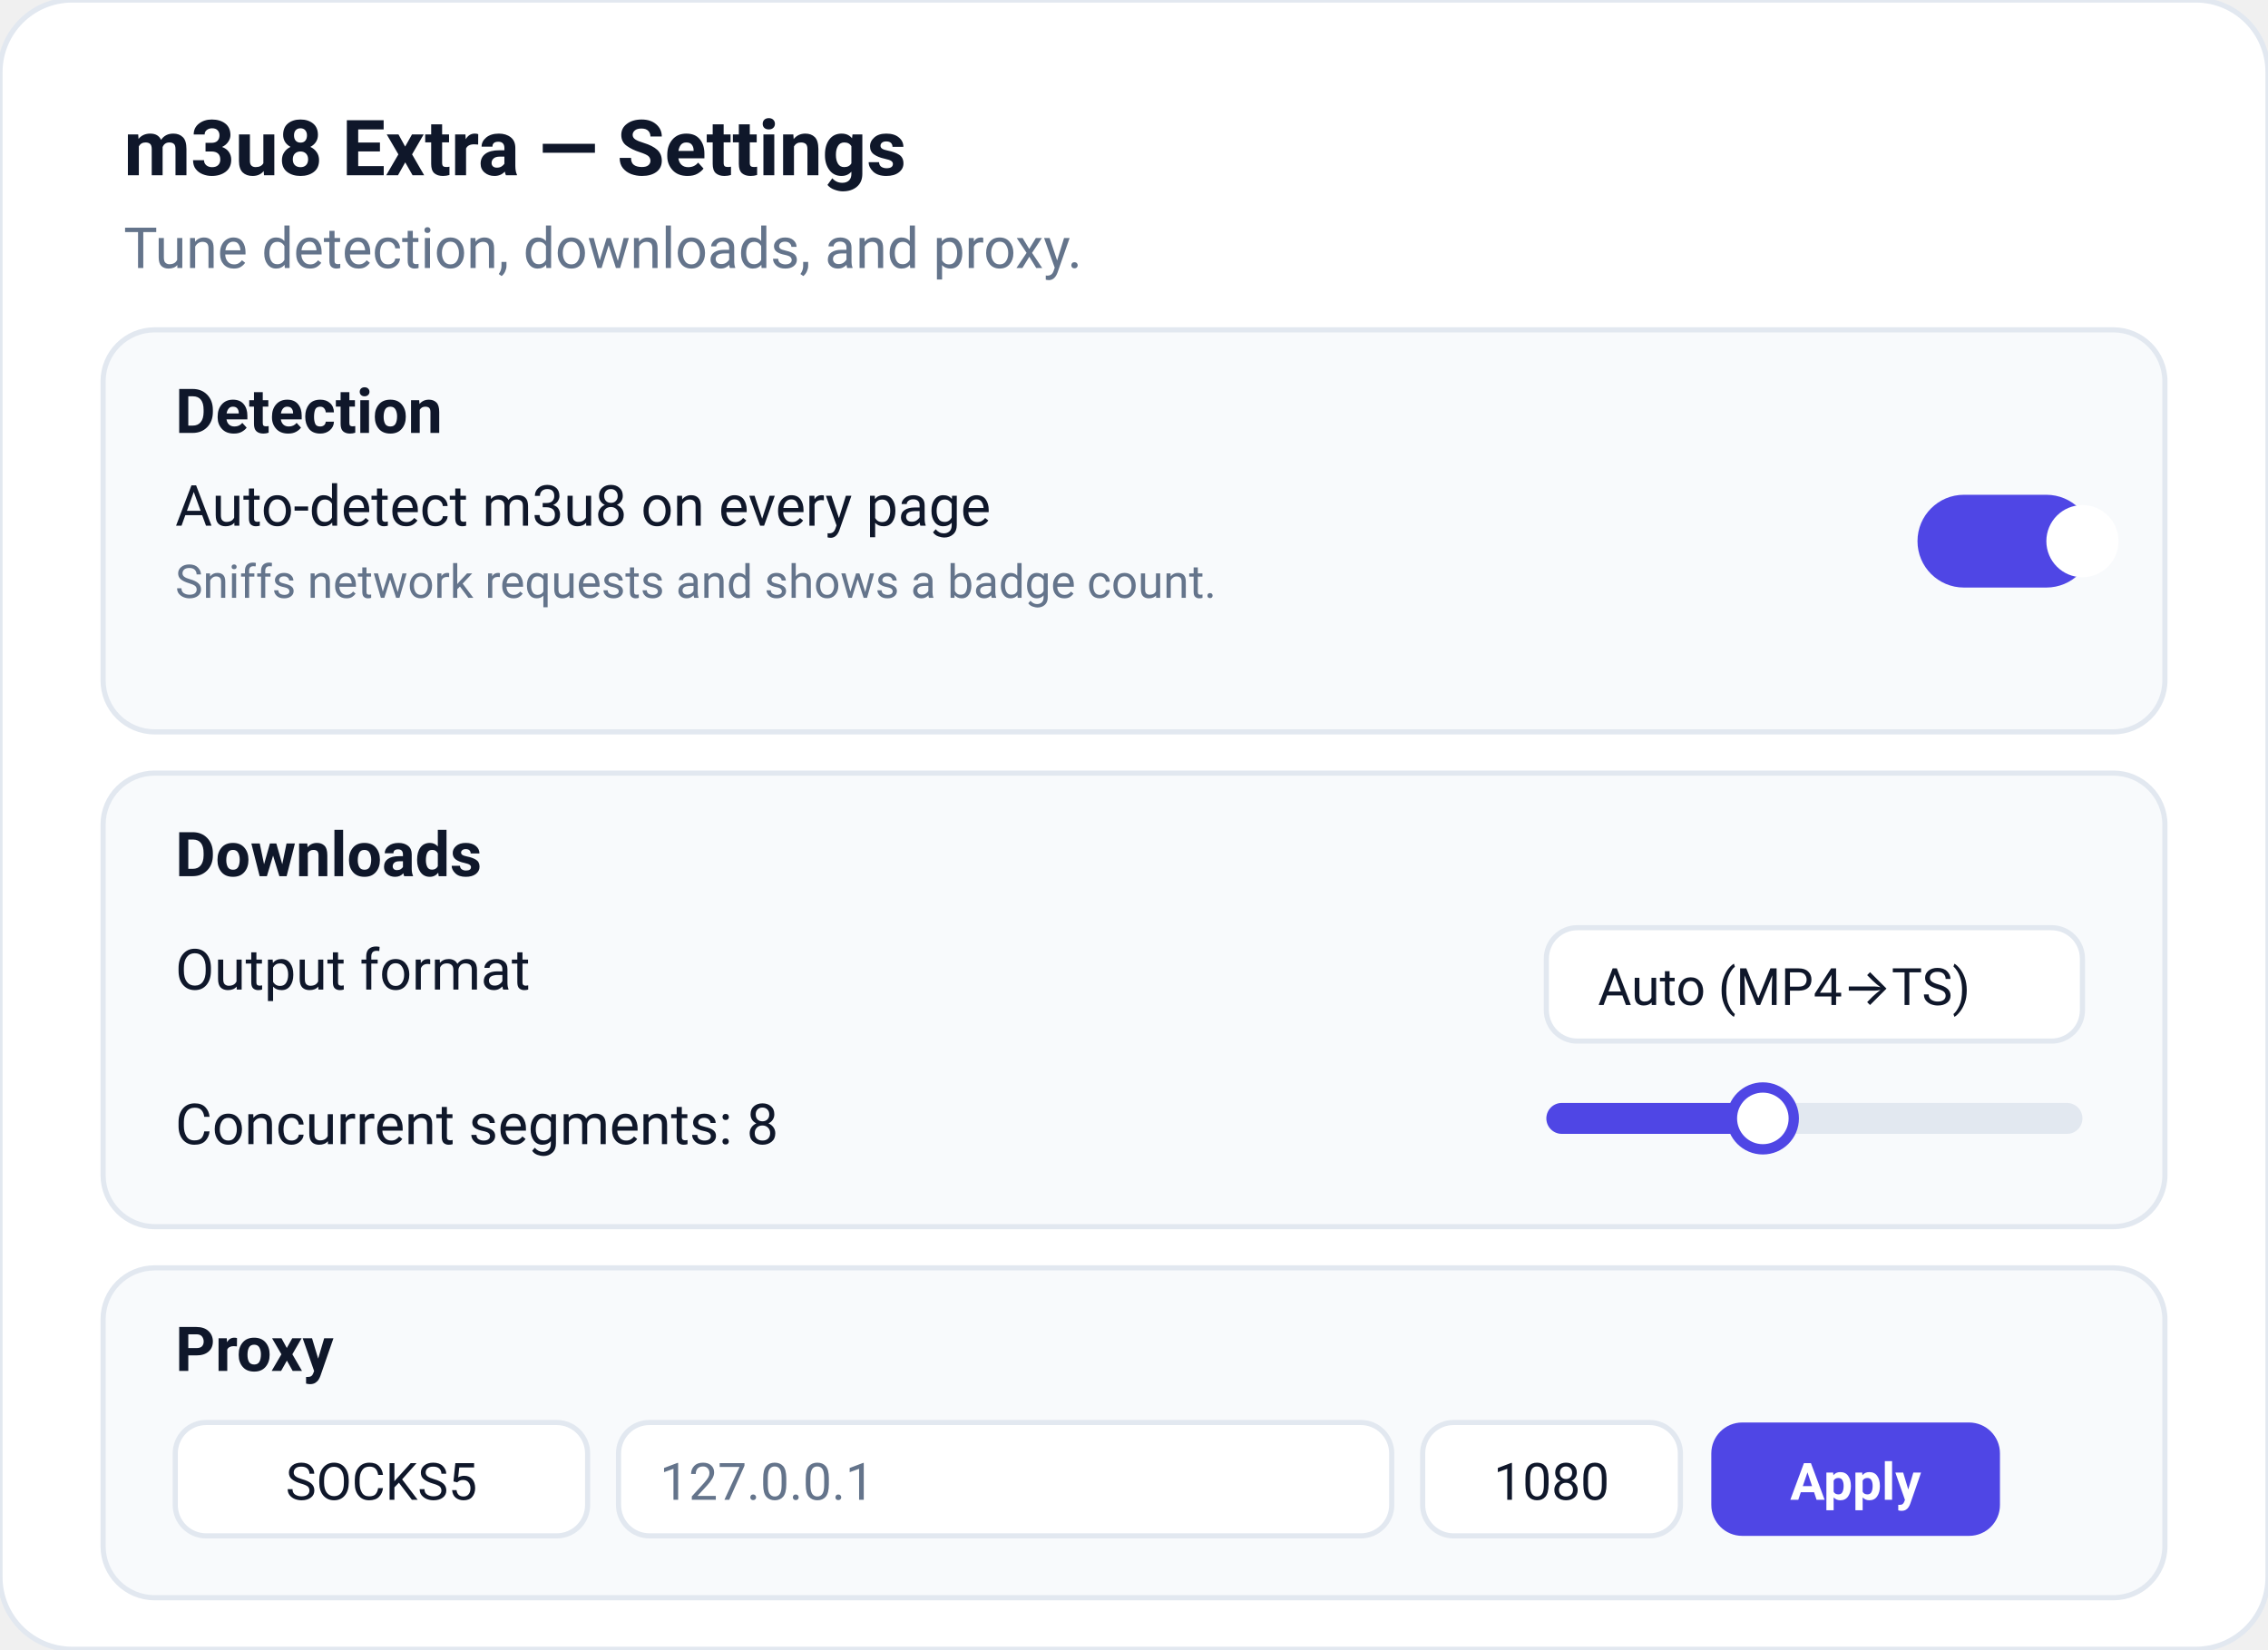
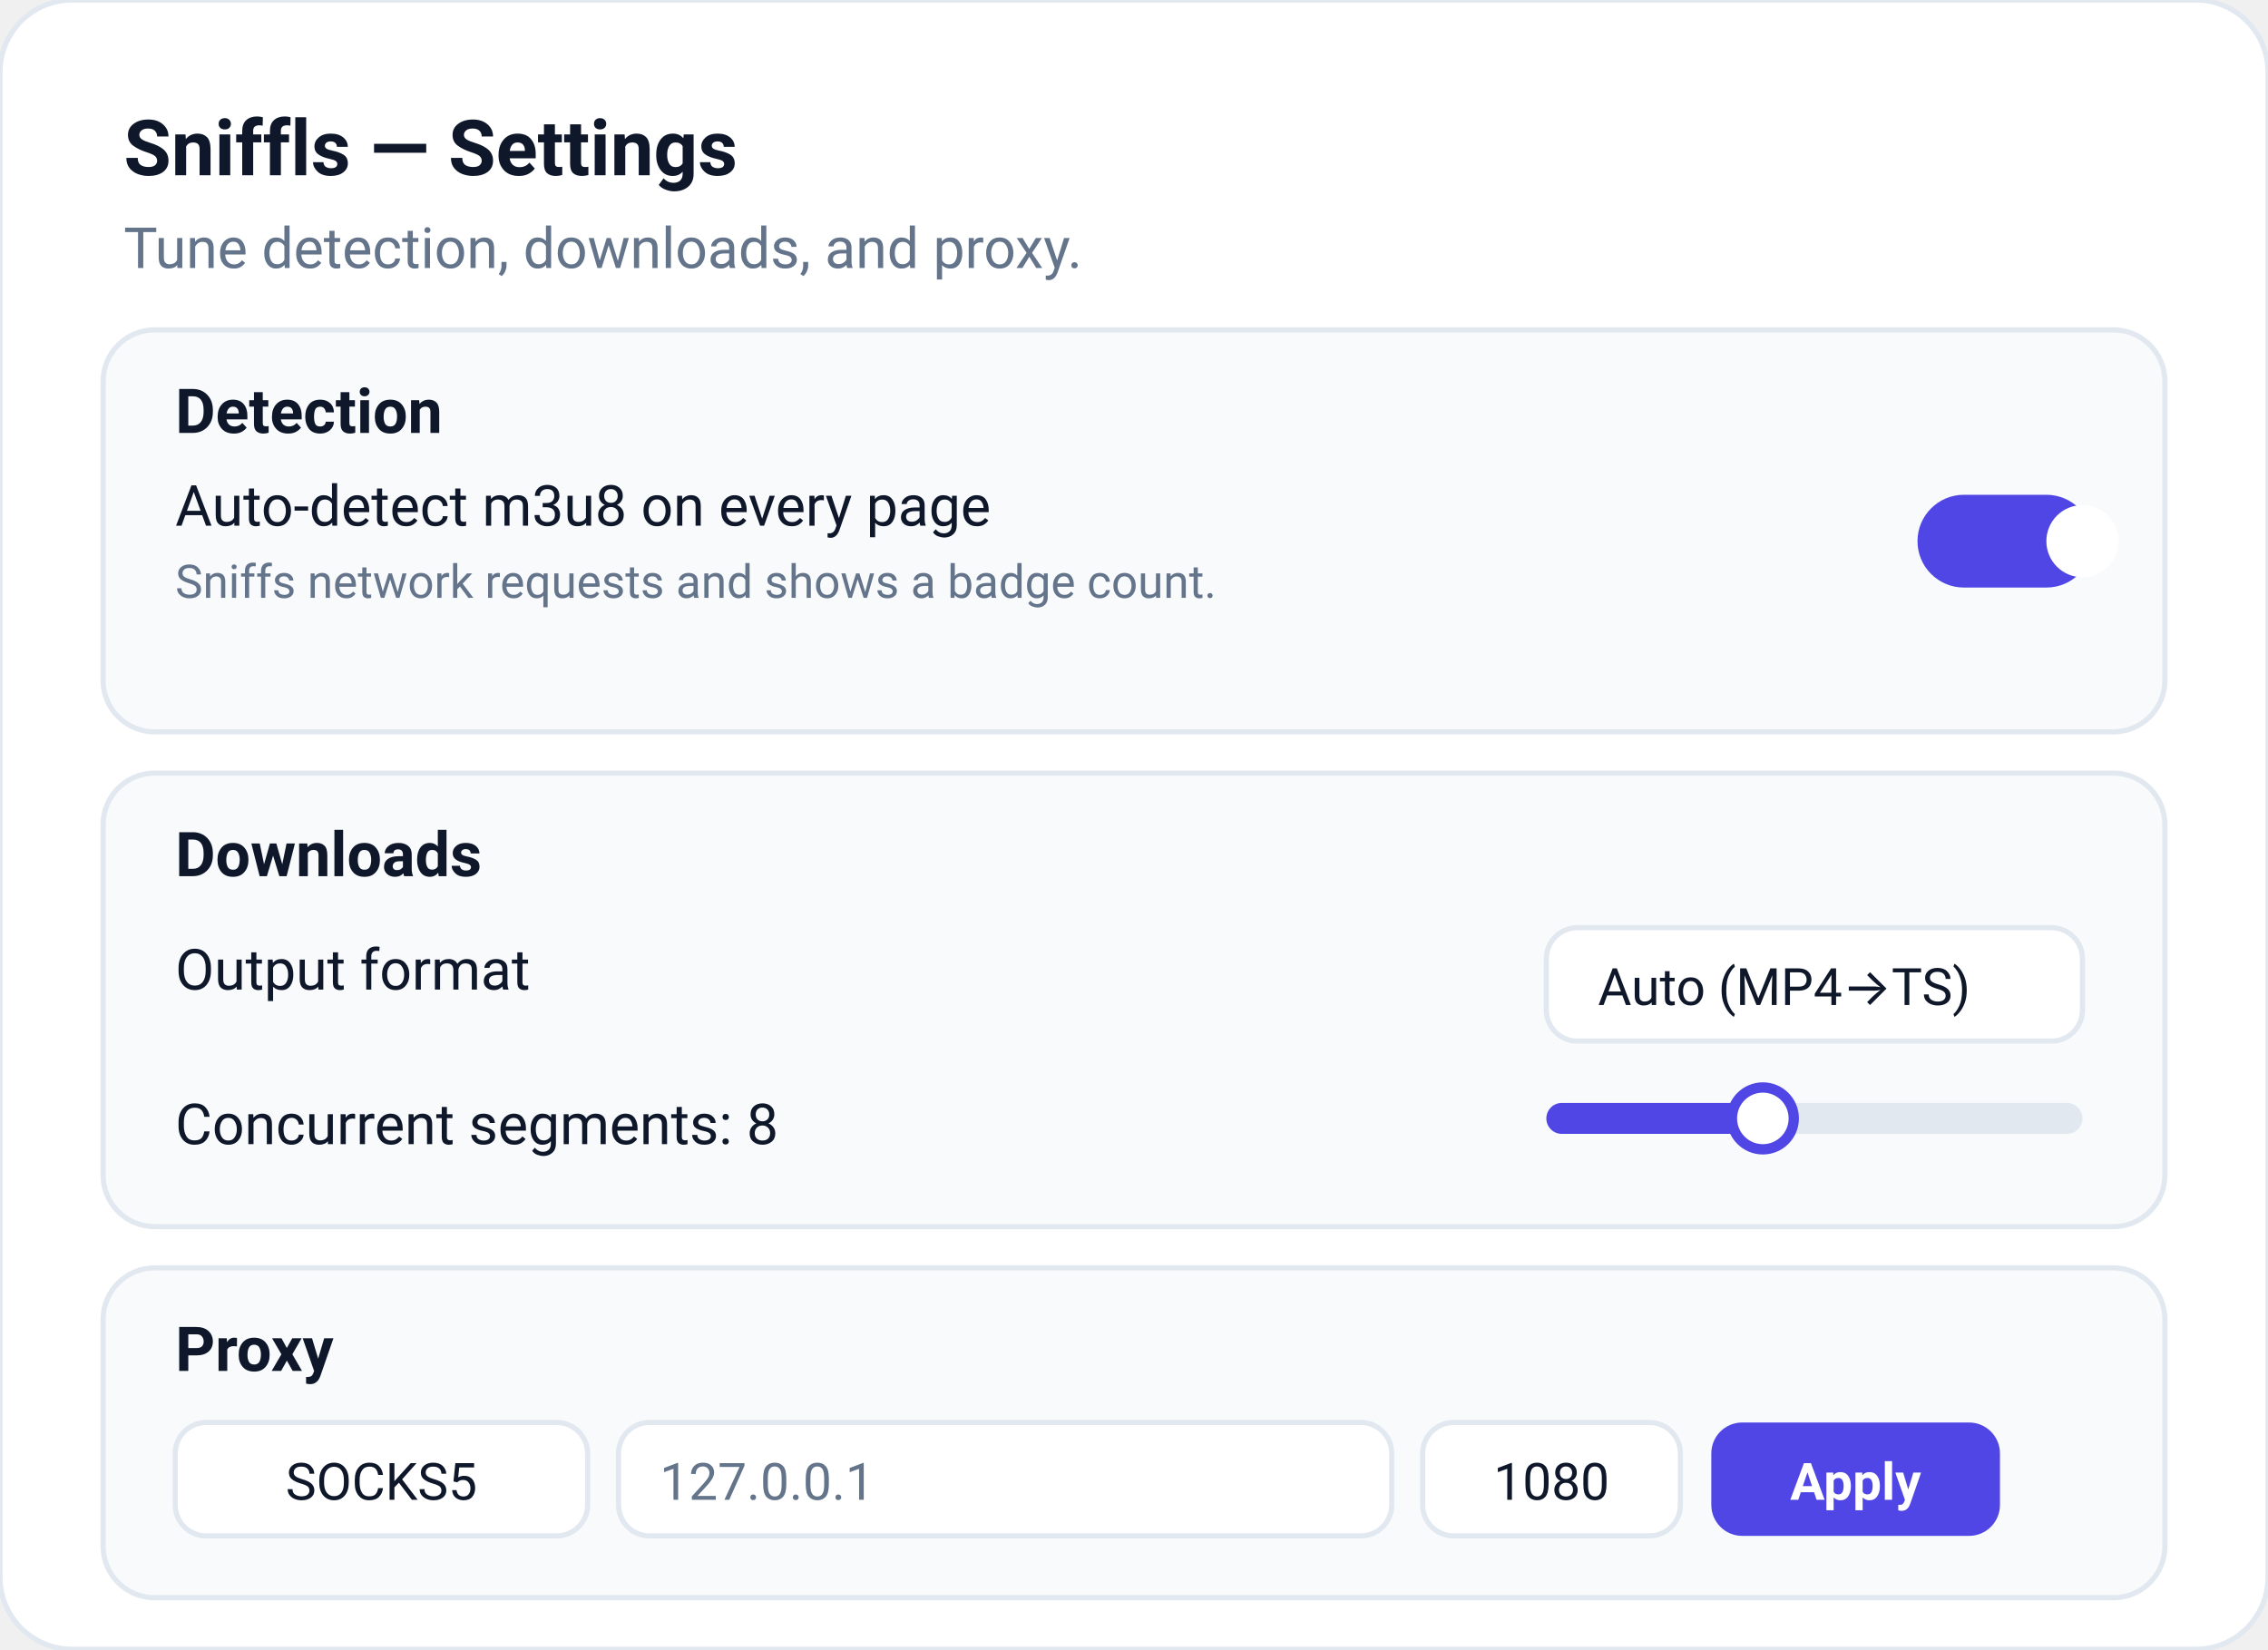
<svg xmlns="http://www.w3.org/2000/svg" viewBox="0 0 440 320" font-family="ui-sans-serif, system-ui, -apple-system, 'Segoe UI', Roboto, sans-serif">
  <rect width="440" height="320" rx="14" fill="#ffffff" stroke="#e2e8f0" />
-   <text x="24" y="34" font-size="15" font-weight="700" fill="#0f172a">m3u8 Extra — Settings</text>
+   <text x="24" y="34" font-size="15" font-weight="700" fill="#0f172a">Sniffls — Settings</text>
  <text x="24" y="52" font-size="11" fill="#64748b">Tune detection, downloads, and proxy.</text>
  <rect x="20" y="64" width="400" height="78" rx="10" fill="#f8fafc" stroke="#e2e8f0" />
  <text x="34" y="84" font-size="12" font-weight="700" fill="#0f172a">Detection</text>
  <text x="34" y="102" font-size="11" fill="#0f172a">Auto-detect m3u8 on every page</text>
  <text x="34" y="116" font-size="9" fill="#64748b">Sniffs network requests and shows a badge count.</text>
  <rect x="372" y="96" width="34" height="18" rx="9" fill="#4f46e5" />
  <circle cx="404" cy="105" r="7" fill="#ffffff" />
  <rect x="20" y="150" width="400" height="88" rx="10" fill="#f8fafc" stroke="#e2e8f0" />
  <text x="34" y="170" font-size="12" font-weight="700" fill="#0f172a">Downloads</text>
  <text x="34" y="192" font-size="11" fill="#0f172a">Output format</text>
  <rect x="300" y="180" width="104" height="22" rx="6" fill="#ffffff" stroke="#e2e8f0" />
  <text x="310" y="195" font-size="10" fill="#0f172a">Auto (MP4→TS)</text>
  <text x="34" y="222" font-size="11" fill="#0f172a">Concurrent segments: 8</text>
  <rect x="300" y="214" width="104" height="6" rx="3" fill="#e2e8f0" />
  <rect x="300" y="214" width="42" height="6" rx="3" fill="#4f46e5" />
  <circle cx="342" cy="217" r="6" fill="#ffffff" stroke="#4f46e5" stroke-width="2" />
  <rect x="20" y="246" width="400" height="64" rx="10" fill="#f8fafc" stroke="#e2e8f0" />
  <text x="34" y="266" font-size="12" font-weight="700" fill="#0f172a">Proxy</text>
  <rect x="34" y="276" width="80" height="22" rx="6" fill="#ffffff" stroke="#e2e8f0" />
  <text x="74" y="291" text-anchor="middle" font-size="10" fill="#0f172a">SOCKS5</text>
  <rect x="120" y="276" width="150" height="22" rx="6" fill="#ffffff" stroke="#e2e8f0" />
  <text x="128" y="291" font-size="10" fill="#64748b">127.0.0.1</text>
  <rect x="276" y="276" width="50" height="22" rx="6" fill="#ffffff" stroke="#e2e8f0" />
  <text x="301" y="291" text-anchor="middle" font-size="10" fill="#0f172a">1080</text>
  <rect x="332" y="276" width="56" height="22" rx="6" fill="#4f46e5" />
  <text x="360" y="291" text-anchor="middle" font-size="10" font-weight="600" fill="#ffffff">Apply</text>
</svg>
